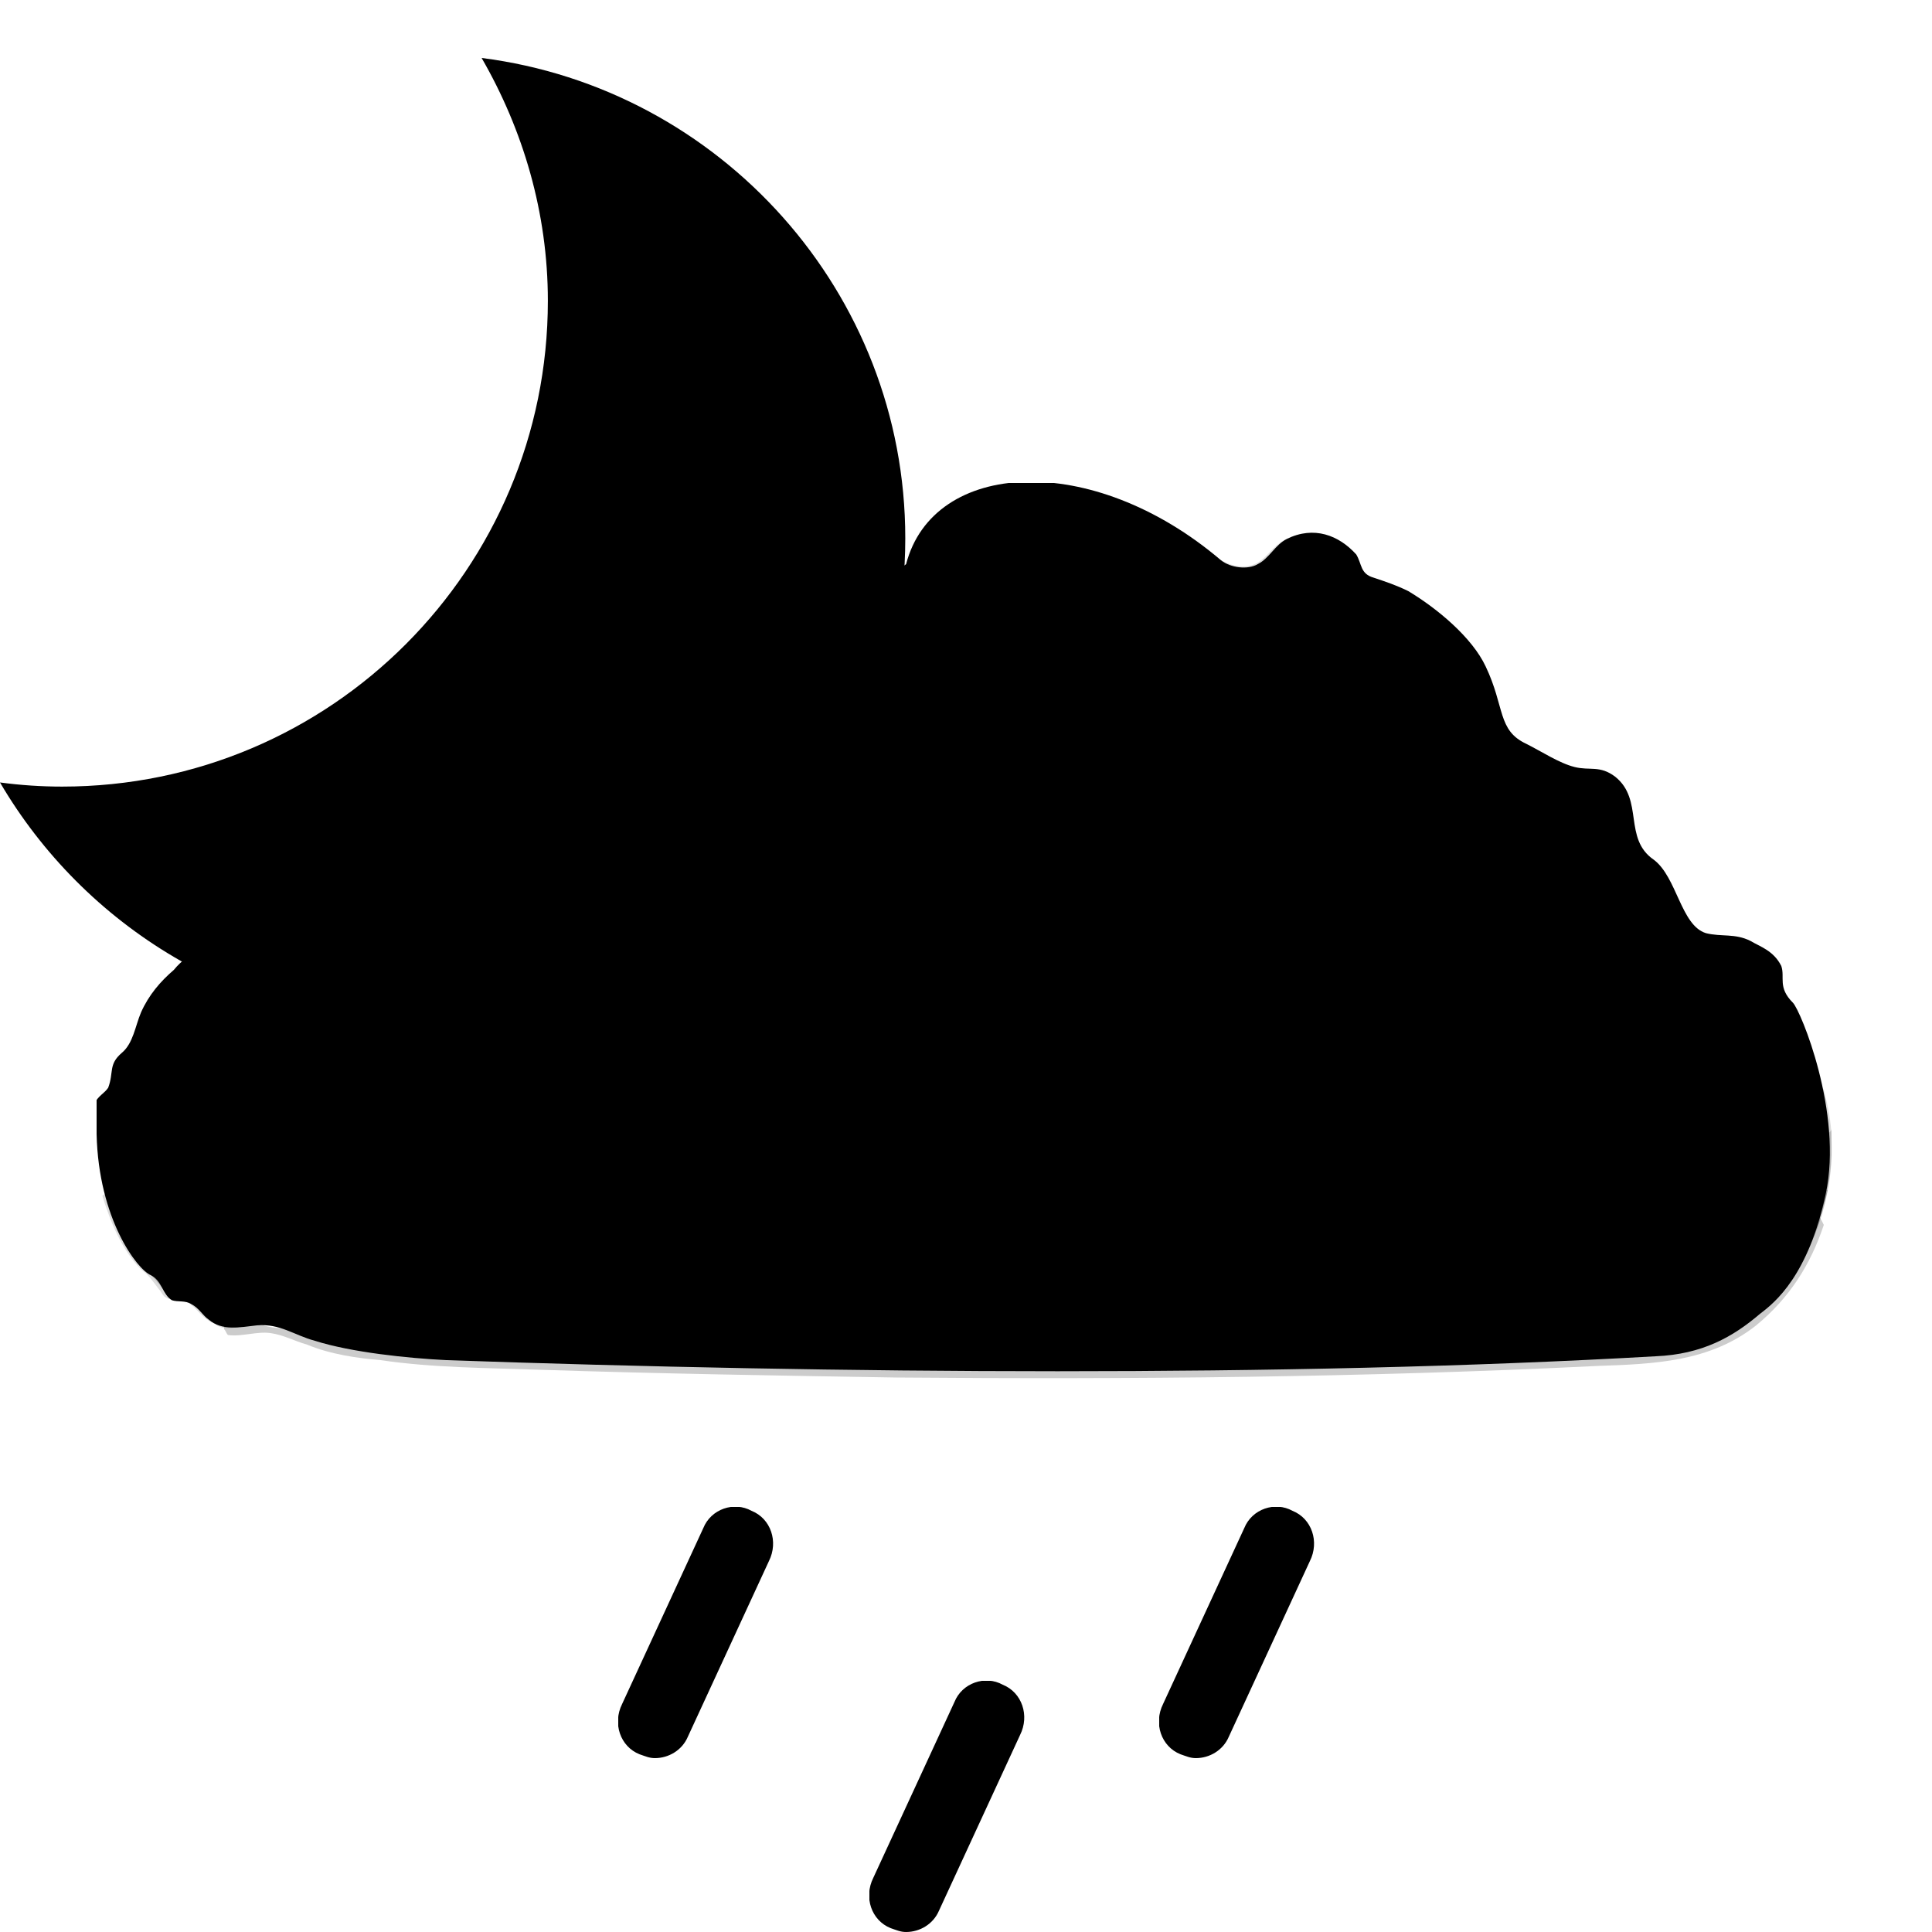
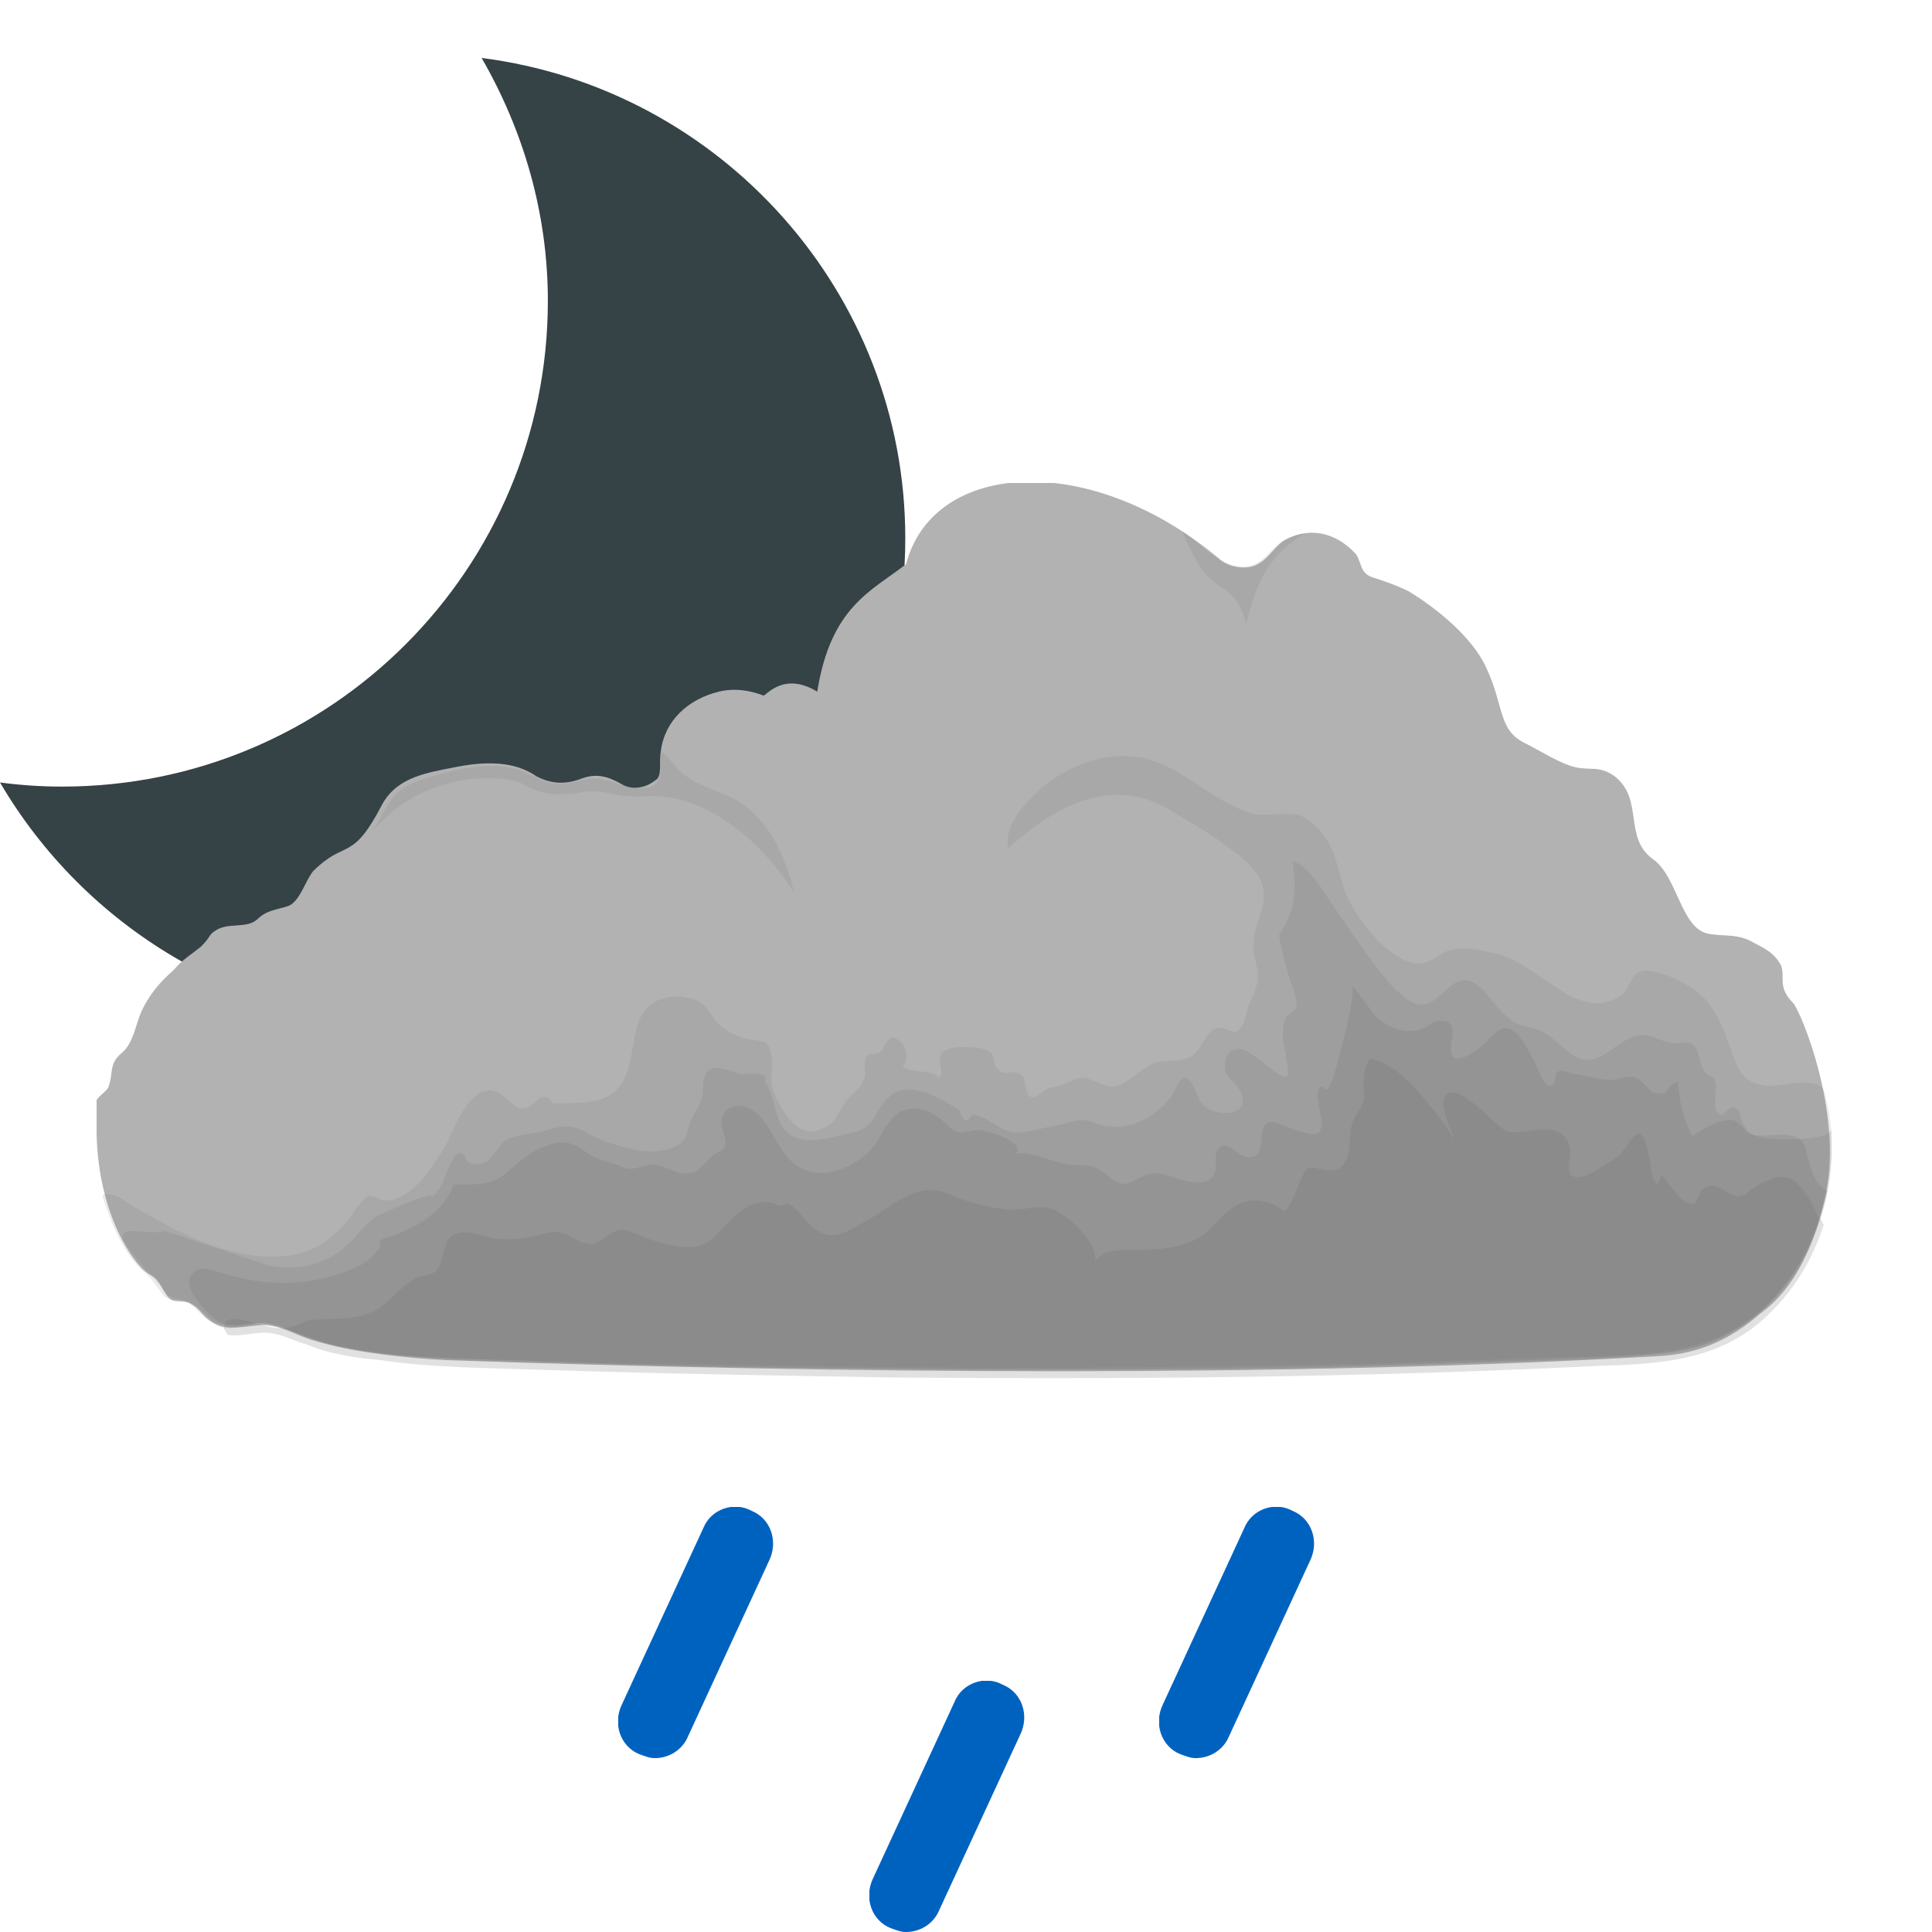
<svg xmlns="http://www.w3.org/2000/svg" xmlns:xlink="http://www.w3.org/1999/xlink" x="0" y="0" viewBox="0 0 100 100">
  <style type="text/css">
.moon-primitive {
  fill: #354246;
}
.cloud3-primitive {
  color: #696969;
  fill: #b2b2b2;
}
.raindrop-primitive {
  fill: #0062bf;
}
</style>
  <symbol id="moon">
    <path d="M34.9,0c3,5.2,4.8,11.2,4.8,17.6C39.7,37,24,52.8,4.5,52.8c-1.5,0-3-0.1-4.5-0.3C6.1,62.9,17.4,70,30.4,70 c19.4,0,35.2-15.7,35.2-35.2C65.6,17,52.2,2.2,34.9,0z" />
  </symbol>
  <symbol id="cloud">
    <path d="M87.8,26.9c-0.8-0.8-0.4-1.3-0.6-1.9c-0.4-0.8-1.1-1-1.6-1.3c-0.8-0.4-1.5-0.2-2.3-0.4 c-1.3-0.4-1.5-2.9-2.7-3.8c-1.6-1.1-0.5-3.1-2-4.3c-0.8-0.6-1.3-0.3-2.1-0.5c-0.8-0.2-1.7-0.8-2.5-1.2c-1.5-0.7-1.1-1.9-2.1-4 c-0.7-1.5-2.5-3-4-3.9c-0.6-0.3-1.2-0.5-1.8-0.7c-0.7-0.2-0.6-0.7-0.9-1.2c-0.9-1-2.2-1.5-3.6-0.8c-0.6,0.3-0.9,1-1.5,1.3 c-0.5,0.3-1.4,0.2-1.9-0.2c-6.7-5.7-14.9-5.2-16.3,0.2c-1.8,1.4-3.9,2.2-4.6,6.6c-1.8-1.1-2.7,0.3-2.8,0.2c0,0-1.1-0.5-2.3-0.2 c-1.6,0.4-2.8,1.5-3,3.1c-0.1,0.6,0.1,1.3-0.3,1.5c-0.5,0.4-1.2,0.5-1.7,0.2c-0.7-0.4-1.3-0.6-2.1-0.3c-0.8,0.3-1.5,0.3-2.3-0.1 c-0.6-0.4-1.7-1-4.2-0.5c-1.5,0.3-3,0.5-3.8,1.9c-1.6,3.1-1.9,1.8-3.6,3.5c-0.4,0.5-0.7,1.6-1.3,1.8c-0.6,0.2-1.1,0.2-1.6,0.7 c-0.6,0.5-1.5,0.1-2.2,0.6c-0.3,0.2-0.2,0.3-0.7,0.8c-0.5,0.4-1,0.7-1.4,1.2c-0.7,0.6-1.3,1.3-1.7,2.2c-0.3,0.7-0.4,1.6-1,2.1 c-0.7,0.6-0.4,1-0.7,1.8c-0.2,0.3-0.5,0.4-0.7,0.8C0,32.5,0,33.1,0,33.7c0.1,4.4,2.1,7,2.8,7.3c0.6,0.3,0.6,1,1.1,1.3 c0.3,0.1,0.7,0,1,0.2c0.4,0.2,0.6,0.6,0.9,0.8c0.7,0.6,1.6,0.4,2.5,0.3c1.2-0.1,1.9,0.5,3,0.8c1.9,0.6,4.8,0.9,6.8,1 c20.1,0.7,43.4,0.9,62.6-0.2c2.4-0.1,4-1,5.4-2.2c0.8-0.6,2.5-2,3.4-6.2S88.2,27.3,87.8,26.9z" />
    <g fill="currentColor">
      <path opacity="0.14" d="M89.8,34c0-0.9-0.2-1.8-0.4-2.6c-0.5-0.7-2-0.2-2.7-0.2c-1.7,0-1.8-1.1-2.3-2.4 c-0.4-1.1-0.9-2.1-1.9-2.7c-0.6-0.4-2.4-1.3-2.9-0.6c-0.4,0.5-0.3,0.9-1,1.2c-0.8,0.4-1.7,0.2-2.4-0.2c-1.3-0.7-2.5-1.9-4-2.2 c-0.9-0.2-2-0.4-2.8,0.2c-0.6,0.4-1,0.5-1.7,0.2c-1.3-0.6-2.6-2.3-3.1-3.6c-0.5-1.6-0.6-3-2.3-3.9c-0.9-0.2-1.7,0.1-2.5-0.1 c-2.1-0.6-3.6-2.5-5.8-2.9c-1.8-0.3-3.6,0.4-5,1.5c-0.8,0.7-2.1,2-1.8,3.2c2.3-2.1,5.3-3.8,8.3-2c1,0.6,2.1,1.2,3,1.9 c0.7,0.5,1.5,1.1,1.8,1.9c0.4,1-0.3,1.9-0.4,2.9c-0.1,0.7,0.2,1.3,0.2,2c0,0.5-0.3,1-0.5,1.5c-0.1,0.4-0.2,1.2-0.7,1.3 c-0.2,0-0.5-0.2-0.8-0.2c-0.3,0-0.4,0.2-0.6,0.4c-0.3,0.4-0.5,0.9-0.9,1.1c-0.7,0.4-1.4,0-2.2,0.5c-0.7,0.4-1.3,1.2-2.1,1 c-0.4-0.1-0.7-0.3-1.1-0.4c-0.5-0.1-0.9,0.3-1.4,0.4c-0.2,0.1-0.4,0.1-0.5,0.1c-0.2,0.1-0.7,0.5-0.8,0.5c-0.3,0-0.3-0.2-0.4-0.5 c-0.1-0.3,0-0.5-0.3-0.7c-0.4-0.3-0.8,0.2-1.2-0.3c-0.2-0.2-0.1-0.6-0.3-0.8c-0.3-0.3-1-0.3-1.3-0.3c-0.4,0-1.1,0-1.3,0.4 c-0.2,0.4,0.2,0.9-0.1,1.2c-0.4-0.5-1.3-0.2-1.9-0.6c0.4-0.3,0.2-1-0.1-1.3c-0.5-0.4-0.6-0.1-0.8,0.2c-0.1,0.1-0.1,0.3-0.3,0.4 c-0.2,0.1-0.4,0-0.6,0.1c-0.3,0.3,0,0.9-0.2,1.3c-0.2,0.5-0.7,0.8-1,1.2c-0.3,0.5-0.5,1.1-1.1,1.3c-1.3,0.7-2.2-1-2.6-2 c-0.2-0.6,0.1-1.3-0.1-1.9c-0.1-0.7-0.5-0.6-1.1-0.7c-0.6-0.1-1.2-0.4-1.6-0.8c-0.4-0.4-0.5-0.9-1.1-1.2c-0.9-0.4-2.2-0.3-2.8,0.6 c-0.7,1.1-0.4,2.7-1.2,3.8c-0.7,0.9-1.9,0.9-3,0.9c-0.2,0-0.4,0-0.5,0c-0.1-0.1-0.2-0.3-0.3-0.3c-0.4-0.1-0.5,0.2-0.8,0.4 c-1,0.7-1.3-1.1-2.5-0.7c-1,0.4-1.5,2-2,2.9c-0.6,0.9-1.2,2-2.2,2.5c-0.4,0.2-0.7,0.3-1.1,0.2c-0.2-0.1-0.3-0.2-0.6-0.2 c-0.3,0.1-0.5,0.5-0.7,0.7c-0.3,0.5-0.7,0.9-1.1,1.3c-1.7,1.5-3.9,1.3-5.9,0.7c-1.6-0.5-3-1.3-4.4-2.1c-0.3-0.2-1.4-1-1.7-0.6 c0.4,1.3,1,2.8,2,3.8c0.4,0.3,0.6,0.6,0.9,1c0.1,0.1,0.2,0.3,0.3,0.4c0.4,0.3,0.8,0.1,1.2,0.3h0c0.5,0.3,0.8,0.9,1.4,1.1 c0.5,0.5,1.5,0.1,2.1,0h0c0.2,0,0.3,0,0.5,0h0c0.1,0,0.3,0,0.4,0.1l0,0c0,0,0,0,0,0c1.2,0.3,2.3,0.9,3.5,1.1 c2.8,0.6,5.6,0.6,8.4,0.7c2.9,0.1,5.7,0.2,8.6,0.2c6.2,0.1,12.3,0.2,18.5,0.2c5.8,0,11.6-0.1,17.5-0.2c3-0.1,6-0.2,9-0.3 c2.5-0.1,5.3,0,7.8-0.6C87.3,43.6,90,38.6,89.8,34C89.8,33.6,89.8,34.3,89.8,34z" />
      <path opacity="0.16" d="M89.8,33.4c0,0.7-3,0.6-3.5,0.5c-0.6-0.1-0.9-0.3-1.1-0.8c-0.1-0.2-0.1-0.7-0.5-0.8 c-0.3,0-0.4,0.4-0.6,0.4c-0.6-0.1-0.2-1.3-0.3-1.6c-0.1-0.6-0.3-0.2-0.6-0.7C82.9,30,83,29.2,82.5,29c-0.2-0.1-0.5,0-0.8,0 c-0.5,0-0.9-0.3-1.4-0.4c-1.3-0.3-2.2,1.6-3.5,1.2c-0.6-0.2-1.3-1-1.8-1.3c-0.6-0.4-1.4-0.3-1.9-0.8c-1-0.7-1.7-2.8-3.1-1.6 c-0.5,0.4-0.8,0.9-1.5,0.9c-0.6-0.1-0.9-0.5-1.3-0.8c-1.1-1.2-2-2.6-2.9-3.9c-0.5-0.6-1.5-2.6-2.4-2.7c0.1,0.9,0.4,2.2-0.7,3.8 c0.1,0.7,0.3,1.4,0.5,2.1c0.1,0.4,0.5,1.2,0.4,1.6c-0.1,0.3-0.3,0.3-0.5,0.5c-0.2,0.3-0.2,0.8-0.2,1.1c0,0.3,0.4,1.8,0.2,2 c-0.4,0.2-1.9-1.5-2.5-1.4c-0.5,0-0.7,0.4-0.7,0.9c0,0.6,0.6,0.8,0.8,1.3c0.7,1.3-1.4,1.4-2,0.6c-0.2-0.2-0.5-1.3-0.8-1.3 c-0.4-0.1-0.6,0.8-0.8,1c-0.7,0.9-2,1.7-3.2,1.5c-0.4,0-0.7-0.2-1.1-0.3c-0.6-0.1-1.2,0.2-1.8,0.3c-0.7,0.1-1.5,0.4-2.2,0.3 c-0.7-0.2-1.3-0.9-2-0.9c-0.1,0.2-0.2,0.3-0.3,0.3c-0.2-0.1-0.3-0.3-0.3-0.5c-0.9-0.6-2.7-1.7-3.7-0.7c-0.8,0.7-0.6,1.5-1.8,1.8 c-0.9,0.2-2.3,0.7-3.2,0.2c-1-0.6-0.8-2-1.4-2.8c0.3-0.6-1-0.4-1.2-0.4c-0.5-0.1-1-0.4-1.5-0.3c-0.7,0.2-0.4,1.1-0.6,1.6 c-0.2,0.6-0.6,1-0.7,1.6c-0.1,0.5-0.3,0.7-0.8,0.9c-1,0.4-2.2,0.1-3.1-0.2c-0.4-0.1-0.8-0.3-1.2-0.5c-0.8-0.5-1.3-0.5-2.2-0.2 c-0.7,0.2-1.5,0.2-2.1,0.5c-0.5,0.3-0.6,1-1.2,1.2c-0.2,0.1-0.6,0.1-0.8-0.1c-0.2-0.1,0-0.4-0.4-0.4c-0.3,0-0.5,0.6-0.6,0.8 c-0.2,0.4-0.3,0.9-0.6,1.2c-0.3,0.4-0.2,0.1-0.5,0.2c-0.7,0.2-1.6,0.6-2.3,0.9c-0.8,0.3-1.3,1.2-2,1.8c-1.1,0.9-2.5,1.2-3.9,0.9 c-1.8-0.6-3.6-1.2-5.4-1.8C2.9,39,1,38.3,1.4,39.2c0.6,1,1.4,1.7,2.1,2.6c0.4,0.6,0.9,0.3,1.5,0.7c0.6,0.4,0.9,1,1.7,1.1 c0.6,0.1,1.3-0.1,1.9-0.1c0.8,0,1.5,0.4,2.2,0.7c1.4,0.5,3,0.7,4.5,0.9c3.4,0.4,6.9,0.4,10.3,0.5c3.5,0.1,7.1,0.2,10.6,0.2 c14.2,0.2,28.4,0.1,42.5-0.6c1.7-0.1,3.5-0.1,5.1-0.8c1.1-0.5,2.1-1.2,3-2.1c1.9-1.9,2.9-4.9,3-7.5C89.8,34.3,89.8,33.9,89.8,33.4z  M83.2,31.3C83.2,31.3,83.2,31.3,83.2,31.3L83.2,31.3C83.2,31.3,83.2,31.3,83.2,31.3z" />
      <path opacity="0.18" d="M88.5,34.6c-0.2-1.4-2.1-0.6-2.9-0.9c-0.3-0.1-0.4-0.5-0.8-0.7c-0.7-0.2-1.7,0.5-2.2,0.8 c-0.4-0.7-0.6-1.5-0.7-2.3c-0.1-0.5,0.1-0.6-0.3-0.4c-0.2,0.1-0.3,0.5-0.6,0.5c-0.2,0-0.3,0-0.5-0.1c-0.3-0.2-0.5-0.6-0.8-0.7 c-0.4-0.2-0.9,0.1-1.3,0.1c-0.6,0-1.2-0.2-1.8-0.3c-0.2,0-0.8-0.3-1-0.1c-0.2,0.2,0,0.7-0.4,0.7c-0.3,0-0.7-1.1-0.8-1.3 c-0.3-0.5-0.6-1.2-1-1.5c-0.8-0.6-1.3,0.5-1.9,0.9c-0.5,0.4-1.5,0.9-1.4-0.1c0.1-0.8,0.3-1.6-0.9-1.3c-1,0.8-2.1,0.5-3-0.3 c-0.1-0.1-1.2-1.7-1.3-1.6c0.5-0.1-0.8,4.5-0.9,4.8c-0.1,0.2-0.2,0.5-0.3,0.6c-0.1,0.1-0.2-0.3-0.4-0.1c-0.3,0.3,0.2,1.6,0.1,2 c-0.1,0.3-0.1,0.4-0.4,0.4c-0.2,0-0.6-0.1-0.9-0.2c-0.4-0.1-0.7-0.3-1.1-0.4c-1.2-0.3-0.2,1.9-1.4,1.8c-0.5,0-1-0.9-1.5-0.5 c-0.3,0.3-0.1,0.9-0.2,1.2c-0.3,1.1-1.9,0.4-2.6,0.2c-0.8-0.2-0.9,0-1.6,0.3c-0.5,0.3-0.8,0.2-1.3-0.2c-0.6-0.5-0.9-0.6-1.7-0.6 c-1.1,0-2-0.7-3.1-0.6c0.5-0.6-1.7-1.3-2.1-1.2c-0.8,0.1-0.9,0.3-1.5-0.3c-0.5-0.5-1.2-0.9-1.9-0.8c-1.1,0.1-1.4,1.4-2,2.1 c-1,1-2.7,1.7-3.9,0.8c-1-0.7-1.2-2.1-2.2-2.8c-0.9-0.6-1.9-0.1-1.6,1c0.1,0.3,0.2,0.6,0.1,0.9c-0.1,0.2-0.6,0.3-0.7,0.5 c-0.3,0.3-0.6,0.7-1,0.8c-0.6,0.2-1.2-0.3-1.8-0.4c-0.7-0.1-1.2,0.4-1.8,0.1c-0.6-0.3-1.3-0.3-1.9-0.8c-0.7-0.5-1.2-0.6-2-0.3 c-0.9,0.3-1.5,0.9-2.2,1.5c-0.8,0.6-1.7,0.5-2.6,0.5c-0.6,1.5-1.9,2.2-3.3,2.7c-0.1,0-0.4,0.1-0.5,0.2c-0.1,0.1,0,0.2,0,0.3 c-0.4,0.6-0.8,0.9-1.5,1.2c-2.2,0.9-4.4,0.9-6.7,0.2c-0.6-0.2-1.4-0.5-1.7,0.3c-0.2,0.7,1.2,2.1,1.7,2.3c0.8,0.2,1.5-0.1,2.3,0 c0.8,0.1,1.5,0.5,2.2,0.7c2.2,0.9,5.1,1,7.5,1.1c2.9,0.1,5.9,0.2,8.8,0.3c6,0.2,12,0.2,18,0.3c6,0,12.1,0,18.1-0.1 c3.1-0.1,6.2-0.2,9.2-0.3c2.9-0.1,5.9-0.1,8.8-0.5c4.6-0.6,7.2-4.2,8.2-8.4C89.3,36.6,88.8,36.1,88.5,34.6z" />
      <path opacity="0.14" d="M59.5,7.3c0.5-2,1.1-3.6,3.1-4.7c-0.7,0.1-1.2,0.3-1.7,0.8c-0.4,0.4-0.7,0.8-1.3,0.9 c-1.3,0.2-2.4-1.1-3.4-1.8C57.8,6.5,58.7,4.5,59.5,7.3C60,5.3,58.7,4.5,59.5,7.3z" />
      <path opacity="0.14" d="M21.9,15.5c1.2,0.7,2,0.7,3.3,0.5c0.6-0.1,1,0,1.6,0.1c0.7,0.2,1.4,0.1,2.1,0.1 c3,0.1,5.7,2.6,7.2,5c-0.4-1.7-1.2-3.6-2.7-4.6c-1-0.7-2.2-0.8-3.1-1.6c-0.4-0.3-0.6-0.8-1.1-1.1c0,0.1,0,0.1,0,0.2 c0,0.2,0,0.4,0,0.6c0,2.2-2.6,0.4-3.7,0.6c-1,0.2-1.6,0.5-2.6,0c-0.4-0.2-0.8-0.4-1.2-0.5c-1.4-0.4-3,0-4.4,0.4 c-0.6,0.2-1.3,0.4-1.8,0.9c-0.5,0.5-0.8,1.3-1.2,1.9C17.3,14.5,21.6,15.3,21.9,15.5z" />
      <path opacity="0.2" d="M89.1,38c-0.4-0.8-1.1-2.5-2.3-2c-0.3,0.1-0.6,0.2-0.9,0.4c-0.4,0.2-0.4,0.4-0.8,0.5 c-0.6,0.1-1.1-0.7-1.7-0.5c-0.3,0.1-0.4,0.3-0.5,0.6c-0.2,0.2-0.1,0.4-0.4,0.3c-0.5,0-1.2-1.2-1.5-1.5c-0.2,0.8-0.4,0.4-0.5-0.1 c-0.1-0.5-0.2-1.6-0.5-1.9c-0.2-0.2-0.1-0.1-0.3-0.1c-0.2,0.1-0.6,0.8-0.8,1c-0.3,0.3-0.7,0.5-1,0.7c-0.3,0.2-1.2,0.8-1.6,0.4 c-0.2-0.3,0-0.9,0-1.2c-0.1-0.6-0.3-0.9-0.9-1.1c-0.8-0.2-1.9,0.3-2.5,0c-0.5-0.3-1-0.9-1.5-1.3c-0.3-0.2-1.2-1-1.6-0.5 c-0.2,0.3,0,1,0.1,1.3c0,0.2,0.4,0.8,0.3,1c0.1-0.2-1.1-1.7-1.3-1.9c-0.8-1-1.8-2.1-3-2.3c-0.4,0.6-0.3,1.2-0.3,1.9 c0,0.5-0.2,0.6-0.4,1c-0.4,0.6-0.3,1.4-0.4,2c-0.3,0.9-0.7,1-1.5,0.8c-0.5-0.1-0.6-0.2-0.9,0.4c-0.3,0.6-0.4,1.2-0.9,1.8 c-0.8-0.6-1.8-0.8-2.7-0.2c-0.7,0.5-1.1,1.2-1.8,1.6c-1,0.5-2.1,0.6-3.2,0.6c-0.6,0-1.7-0.1-2.1,0.6c0.1-1-1.4-2.4-2.2-2.7 c-0.8-0.3-1.6,0.1-2.4,0c-1-0.1-2.1-0.4-3-0.8c-1.7-0.7-2.8,0.6-4.3,1.4c-0.7,0.4-1.5,1-2.3,0.6c-0.7-0.3-1-1.1-1.7-1.5 c-0.1,0-0.3,0.1-0.4,0.1c-0.2,0-0.2-0.1-0.3-0.1c-0.7-0.2-1.3,0-1.9,0.5c-1.1,0.9-1.4,2-3.1,1.7c-0.7-0.1-1.4-0.3-2.1-0.6 c-0.7-0.3-0.9-0.4-1.6,0.1c-0.7,0.5-0.9,0.5-1.7,0.1c-0.6-0.4-1-0.4-1.7-0.2c-0.8,0.2-1.5,0.3-2.4,0.2c-0.5-0.1-1.6-0.5-2.1-0.2 c-0.7,0.3-0.4,1.6-1.1,2c-0.4,0.2-0.8,0.1-1.1,0.4c-0.5,0.3-0.9,0.8-1.4,1.2c-1.1,0.9-2.2,0.7-3.6,0.8c-0.5,0-0.8,0.3-1.3,0.4 c-0.5,0.1-1,0-1.4-0.1c-0.5-0.1-2.1-0.8-2,0.2c0.1,0.1,0.1,0.2,0.2,0.3c0.7,0.1,1.5-0.2,2.2-0.1c0.7,0.1,1.2,0.4,1.9,0.6 c1.2,0.5,2.6,0.7,3.8,0.8c2.7,0.4,5.5,0.4,8.3,0.5c6.1,0.2,12.2,0.3,18.4,0.4c12.1,0.1,24.2,0,36.3-0.6c2.9-0.1,5.8-0.2,8.2-2.1 c1.7-1.4,2.8-3.1,3.5-5.2C89.2,38,89.2,38,89.1,38C87.4,34.6,89.2,38,89.1,38z" />
    </g>
  </symbol>
  <symbol id="raindrop">
    <path d="M1.9,13c-0.3,0-0.5-0.1-0.8-0.2c-1-0.4-1.4-1.6-0.9-2.6l4.2-9.1c0.4-1,1.6-1.4,2.5-0.9c1,0.4,1.4,1.6,0.9,2.6l-4.2,9.1 C3.3,12.6,2.6,13,1.9,13z" />
  </symbol>
-   <use xlink:href="#moon" class="undefined" x="0" y="0" width="100" height="100" transform="translate(0,3) scale(0.7142857,0.7142857)" />
-   <use xlink:href="#cloud" class="undefined" x="0" y="0" width="100" height="100" transform="translate(5,25) scale(1,1)" />
-   <use xlink:href="#raindrop" class="undefined" x="0" y="0" width="100" height="100" transform="translate(32,78) scale(1,1)" />
-   <use xlink:href="#raindrop" class="undefined" x="0" y="0" width="100" height="100" transform="translate(45,87) scale(1,1)" />
-   <use xlink:href="#raindrop" class="undefined" x="0" y="0" width="100" height="100" transform="translate(60,78) scale(1,1)" />
+   <use xlink:href="#moon" class="moon-primitive" x="0" y="0" width="100" height="100" transform="translate(0,3) scale(0.7142857,0.7142857)" />
+   <use xlink:href="#cloud" class="cloud3-primitive" x="0" y="0" width="100" height="100" transform="translate(5,25) scale(1,1)" />
+   <use xlink:href="#raindrop" class="raindrop-primitive" x="0" y="0" width="100" height="100" transform="translate(32,78) scale(1,1)" />
+   <use xlink:href="#raindrop" class="raindrop-primitive" x="0" y="0" width="100" height="100" transform="translate(45,87) scale(1,1)" />
+   <use xlink:href="#raindrop" class="raindrop-primitive" x="0" y="0" width="100" height="100" transform="translate(60,78) scale(1,1)" />
</svg>
